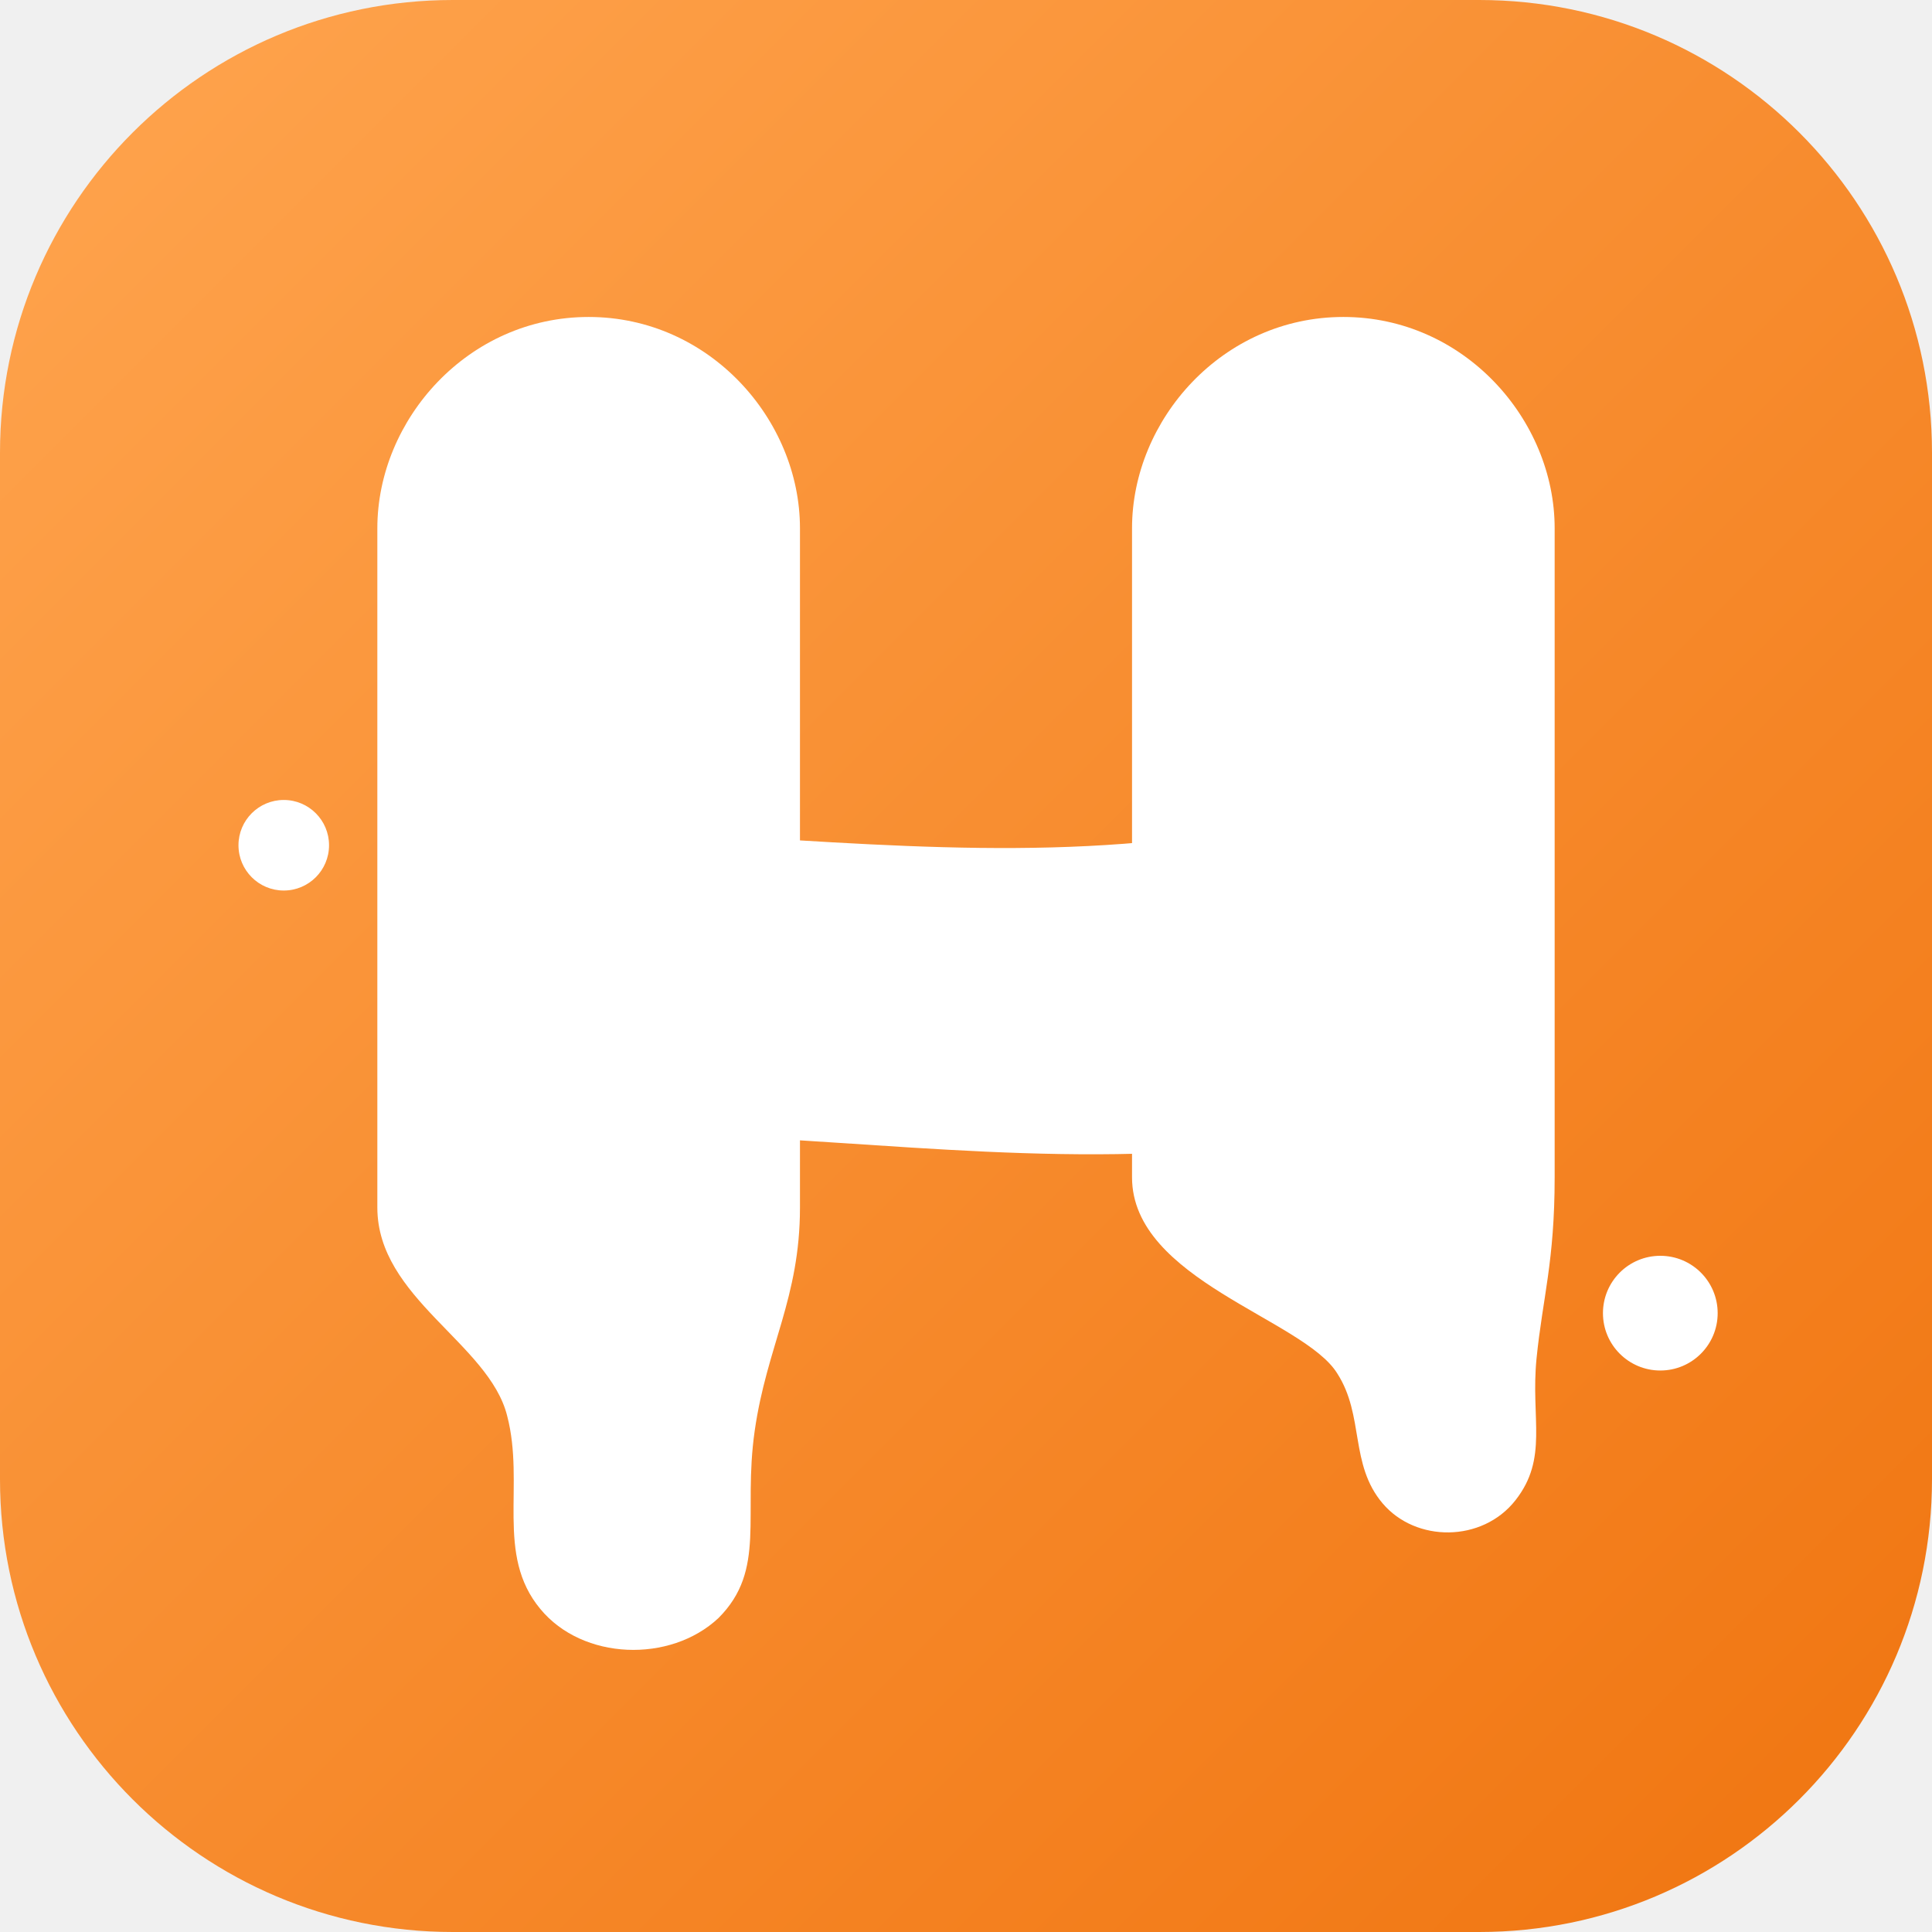
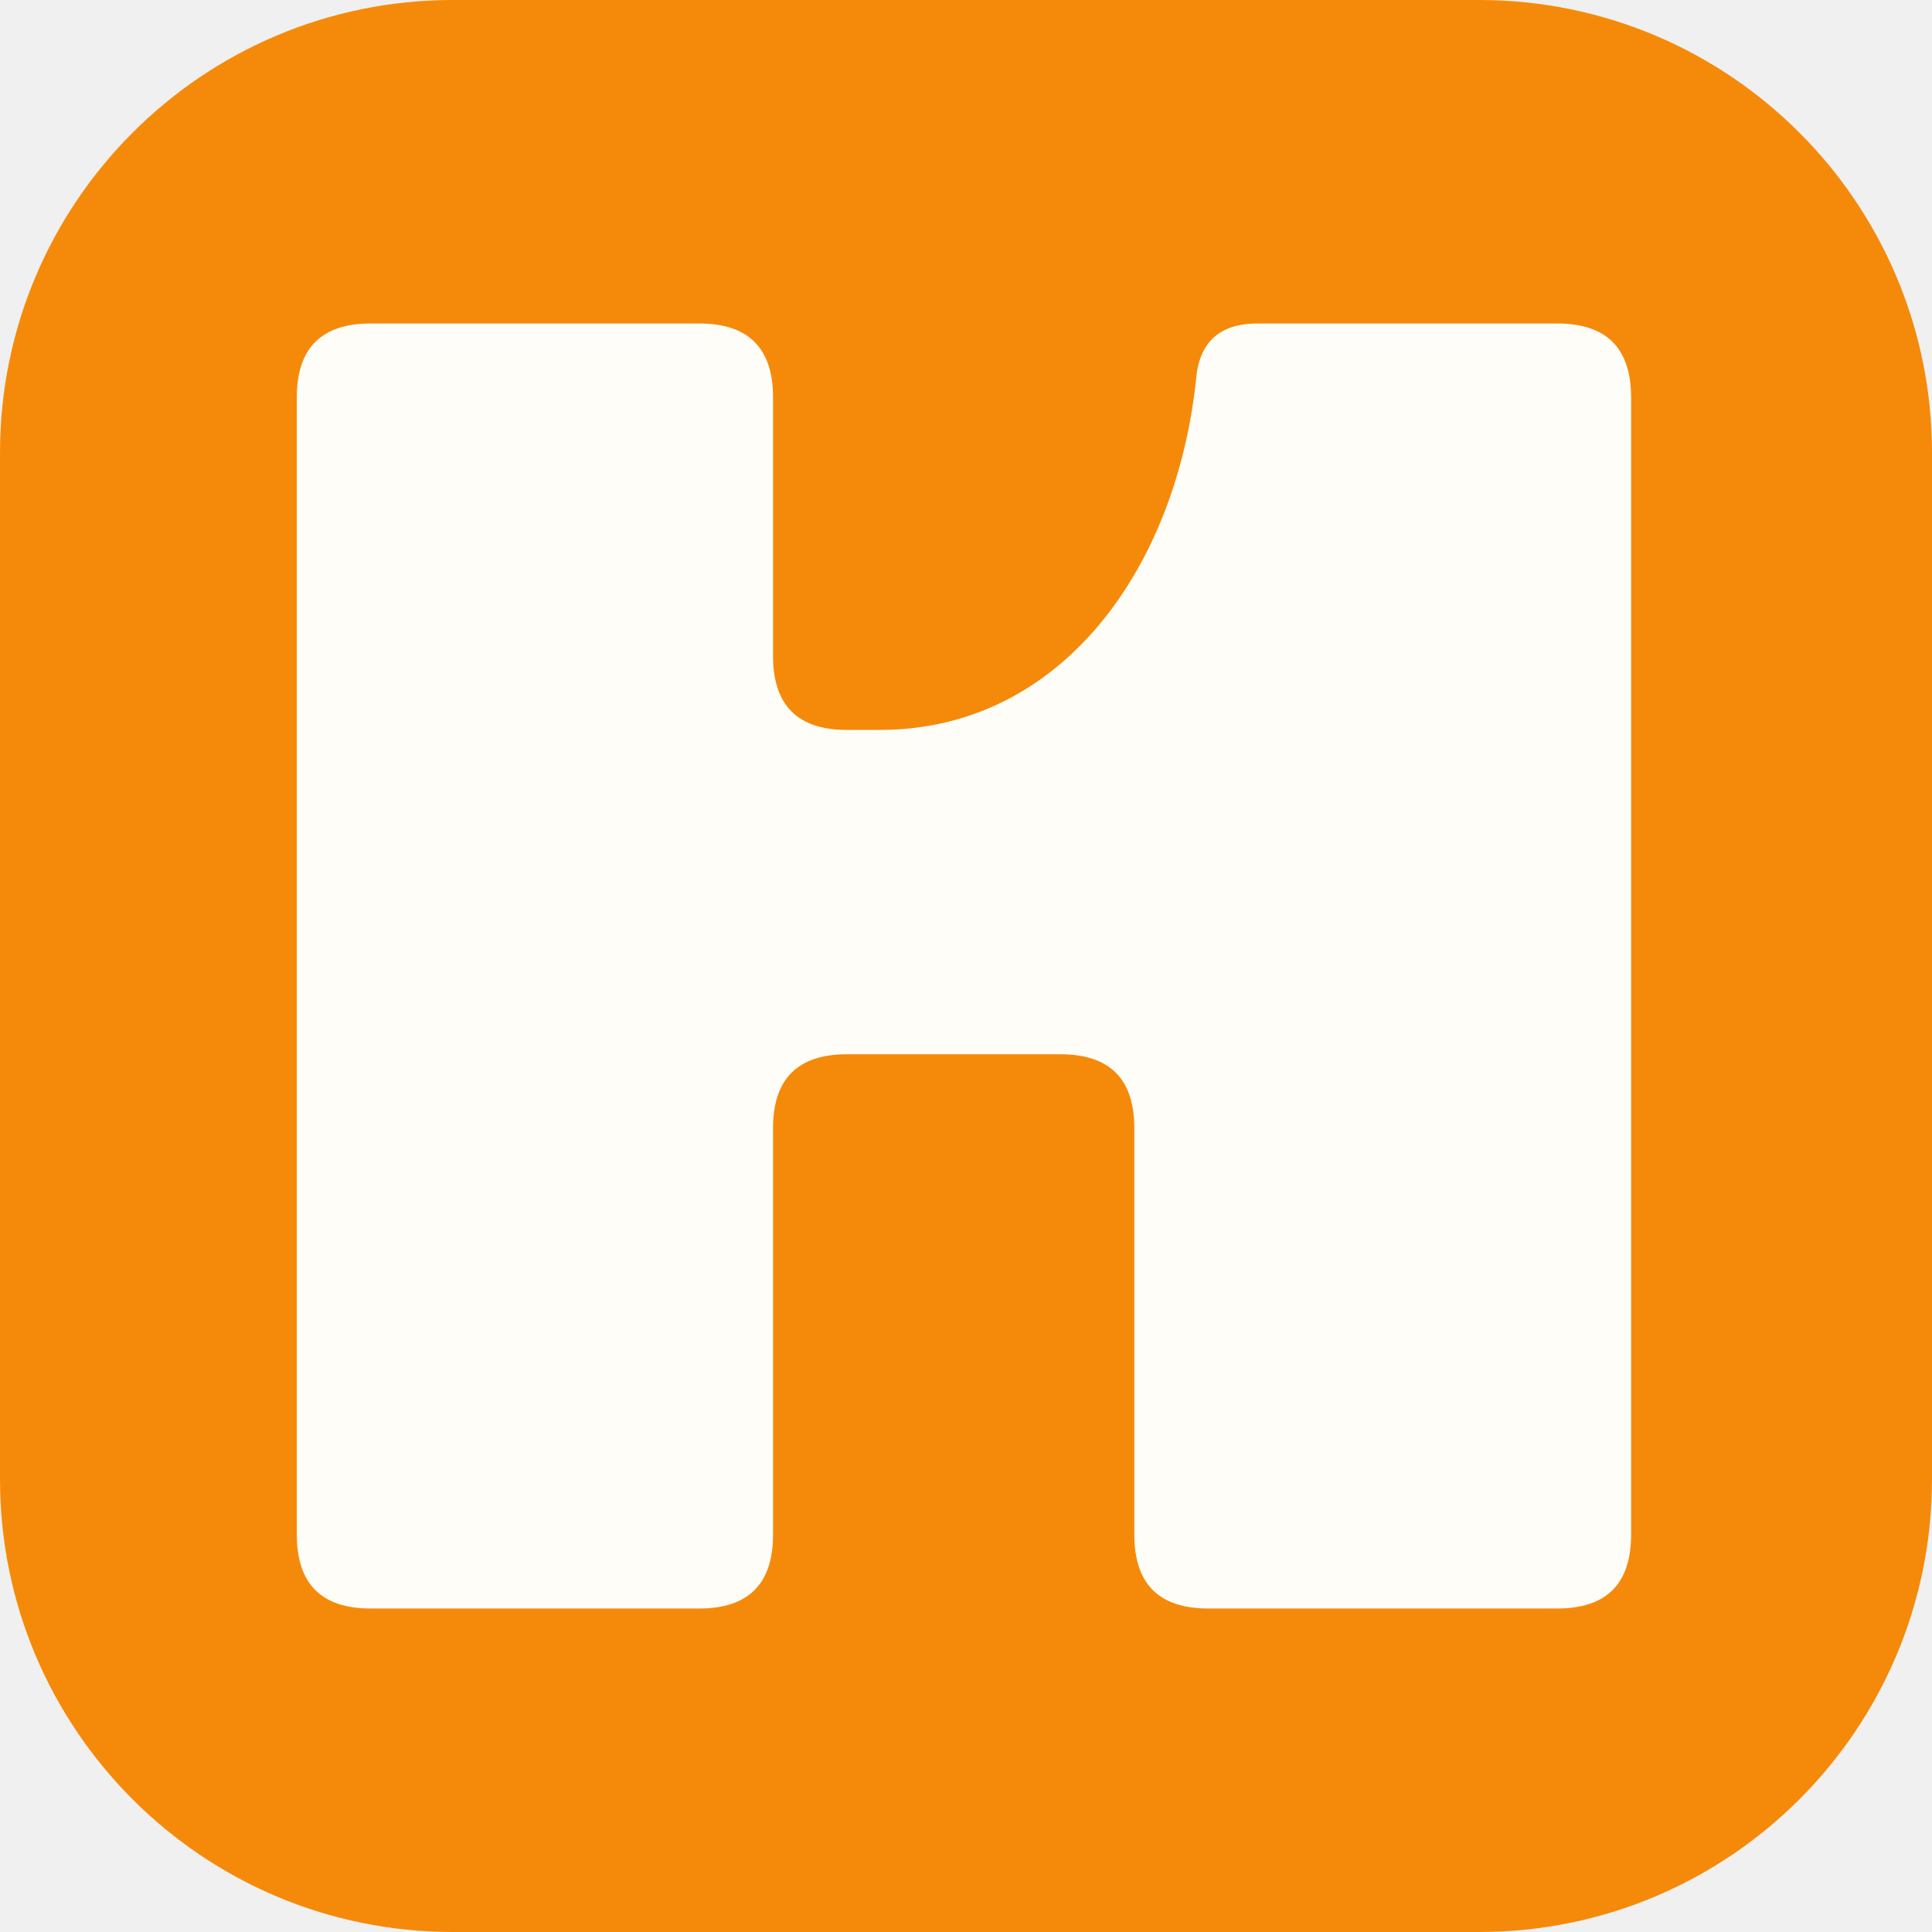
<svg xmlns="http://www.w3.org/2000/svg" viewBox="0 0 64 64" role="img" aria-label="하이스케치">
-   <defs>
-     <linearGradient id="hsBg" x1="0" y1="0" x2="1" y2="1">
-       <stop offset="0" stop-color="#FFA54F" />
-       <stop offset="1" stop-color="#F0740F" />
-     </linearGradient>
-   </defs>
-   <rect width="64" height="64" rx="15" fill="url(#hsBg)" />
-   <g fill="#fff">
-     <path d="M12.5 17.5C12.5 13.9 15.5 10.5 19.5 10.5S26.5 13.9 26.5 17.5V40C26.5 43 25.4 44.6 25 47.4C24.6 50.2 25.4 52 23.8 53.6C22.2 55.1 19.3 55 17.9 53.3C16.4 51.5 17.4 49.2 16.8 46.9C16.2 44.5 12.5 43 12.5 40Z" />
-     <path d="M37.5 17.5C37.5 13.9 40.5 10.5 44.5 10.5S51.5 13.9 51.5 17.5V39C51.5 41.8 51.1 43 50.9 45C50.7 47 51.3 48.3 50.2 49.7C49.1 51.1 46.9 51.1 45.8 49.8C44.7 48.5 45.2 46.9 44.3 45.5C43.2 43.7 37.5 42.4 37.5 39Z" />
-     <path d="M16 31C16 28.4 19 27.4 22.6 27.6C29.4 28 35.6 28.6 42 27.3C45.8 26.6 48.6 28 48.6 30.6V33.6C48.6 36.2 45.8 37.3 42.6 37.8C36 38.8 29.2 37.8 23 37.6C19.2 37.5 16 36.8 16 34Z" />
-     <circle cx="55" cy="43.5" r="1.9" />
-     <circle cx="9.4" cy="28" r="1.5" />
+   <rect width="64" height="64" rx="15" fill="#F58A0A" />
+   <g transform="translate(32 32) scale(1.36) translate(-32 -31.85)">
+     <path fill="#FFFDF7" d="M17.5 16.2H25.5Q27.3 16.2 27.3 18V24.3Q27.3 26.1 29.1 26.1H29.9C34.3 26.1 37.1 22.2 37.6 17.6Q37.7 16.2 39.1 16.2H46.4Q48.2 16.2 48.2 18V45.7Q48.2 47.5 46.4 47.5H37.9Q36.1 47.5 36.1 45.7V35.8Q36.1 34 34.3 34H29.1Q27.3 34 27.3 35.8V45.7Q27.3 47.5 25.5 47.5H17.5Q15.7 47.5 15.7 45.7V18Q15.7 16.2 17.5 16.2Z" />
  </g>
</svg>
